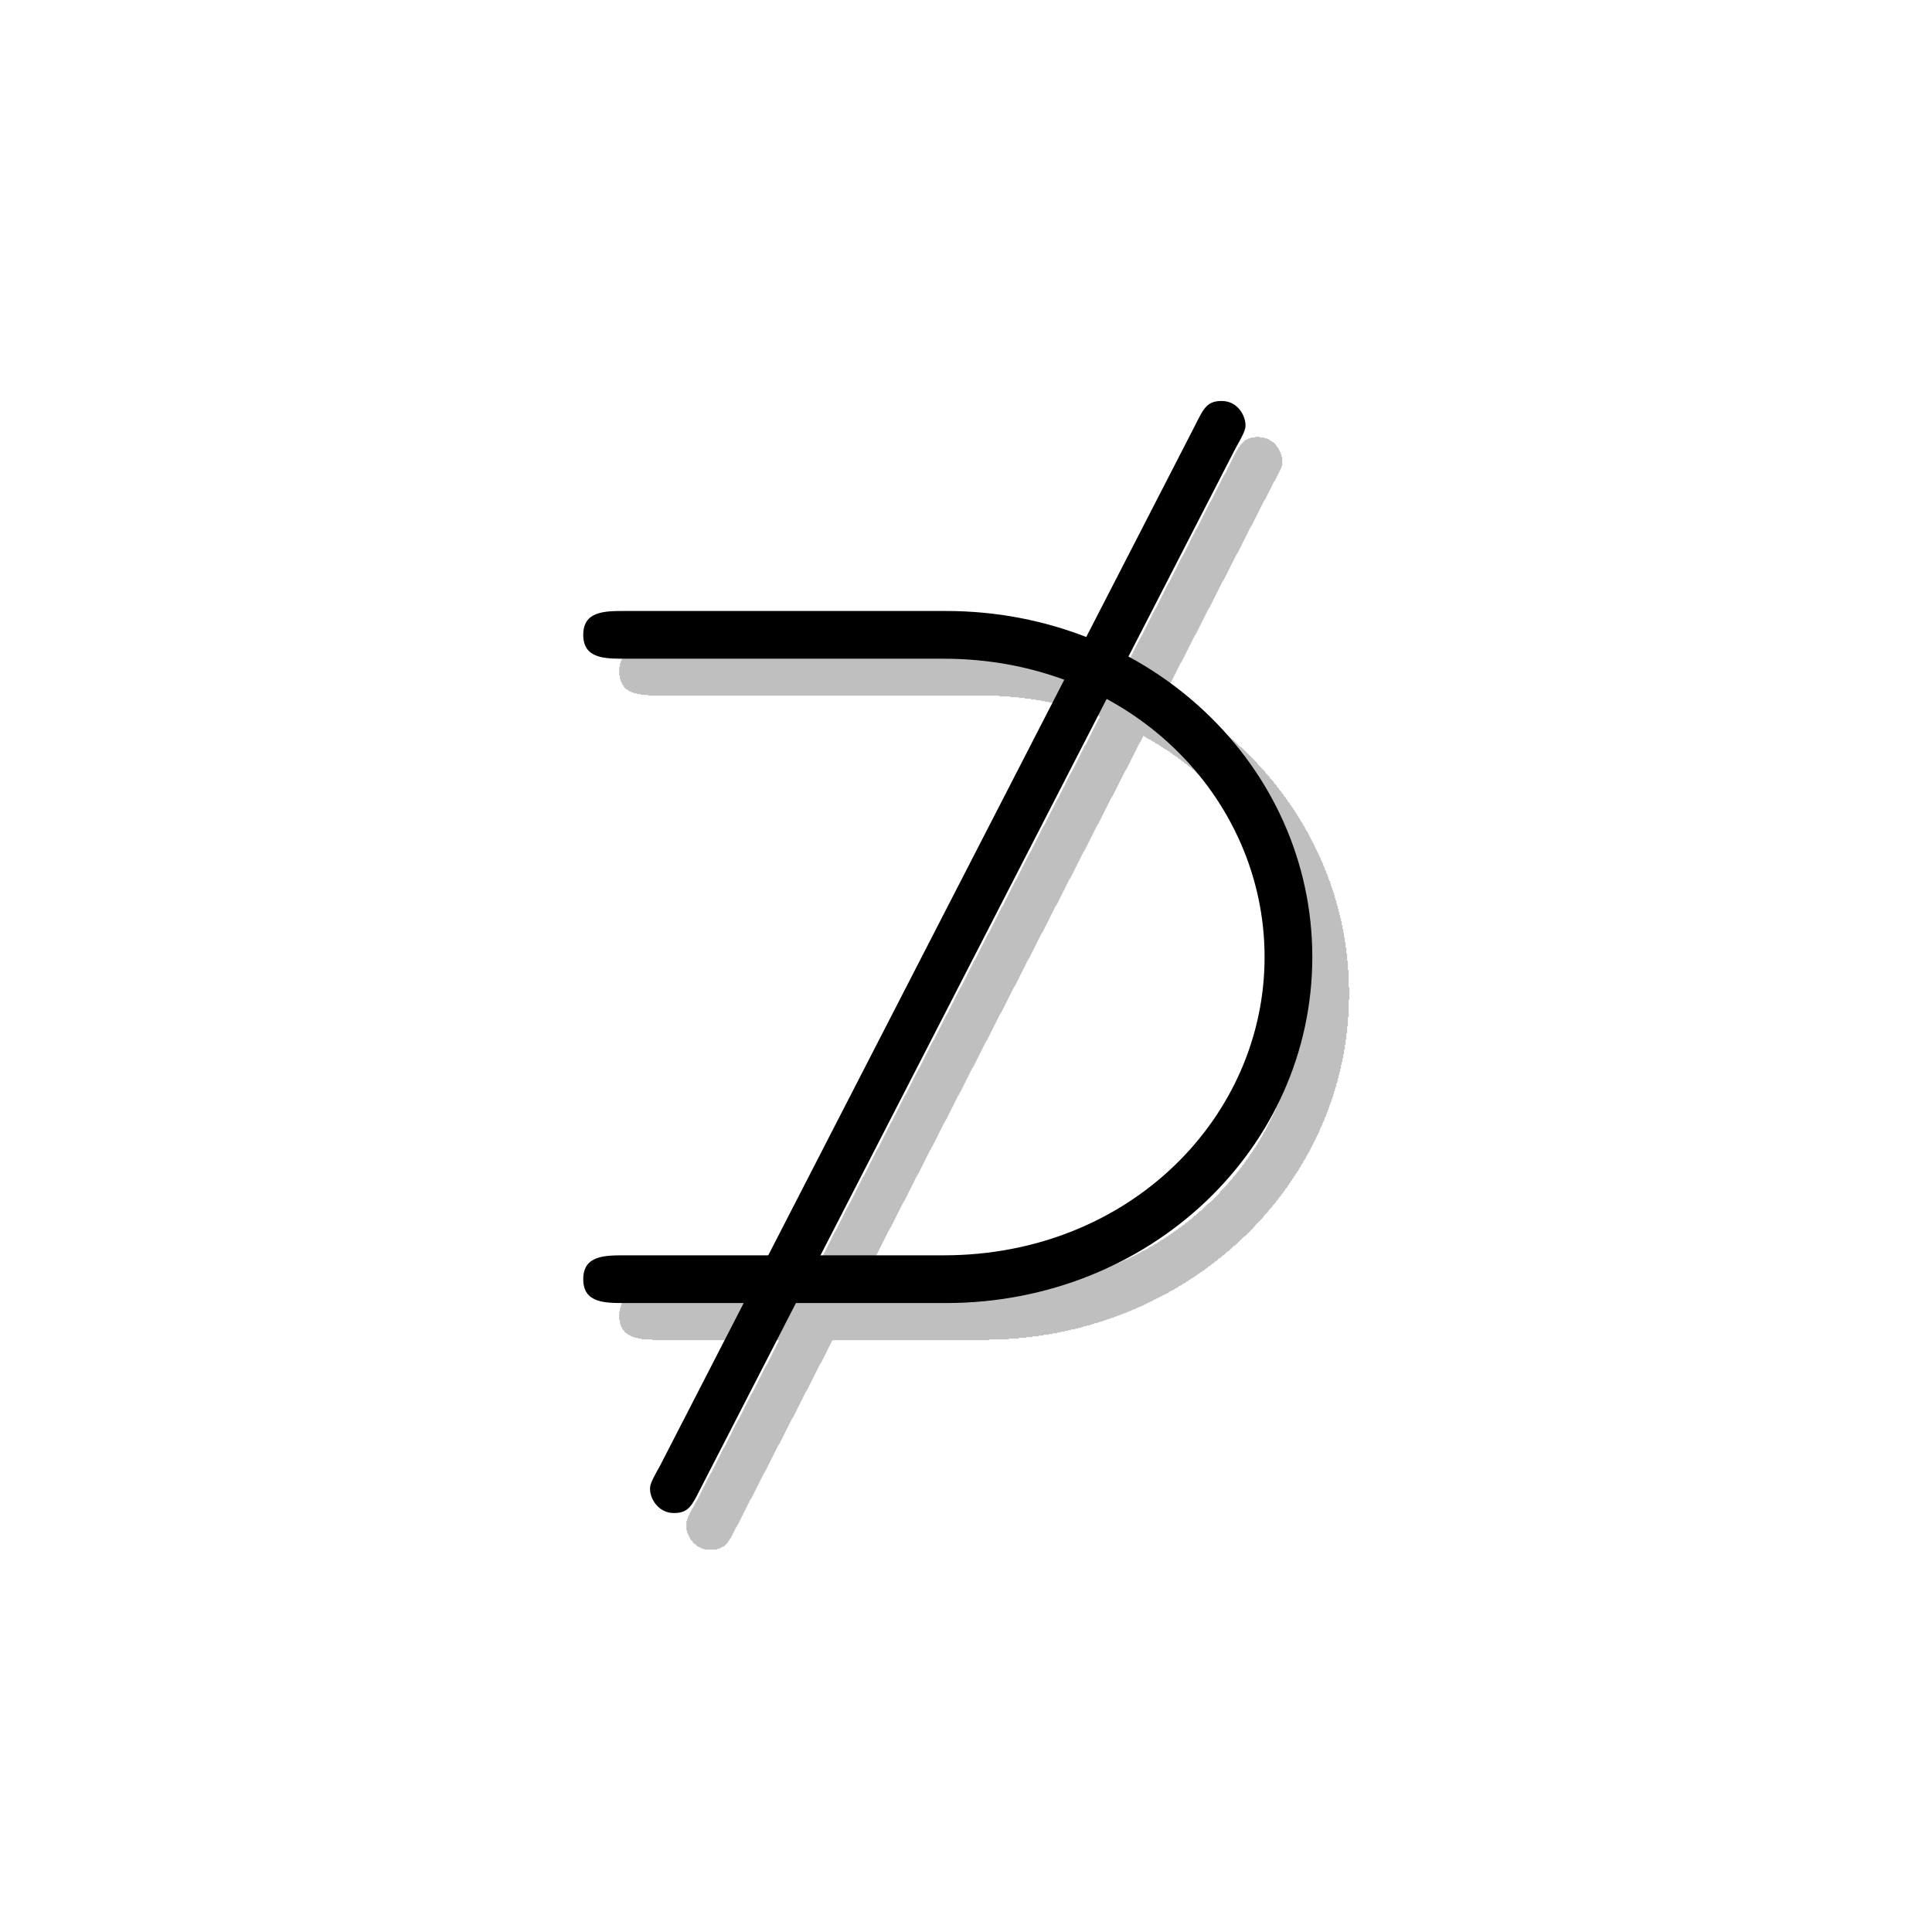
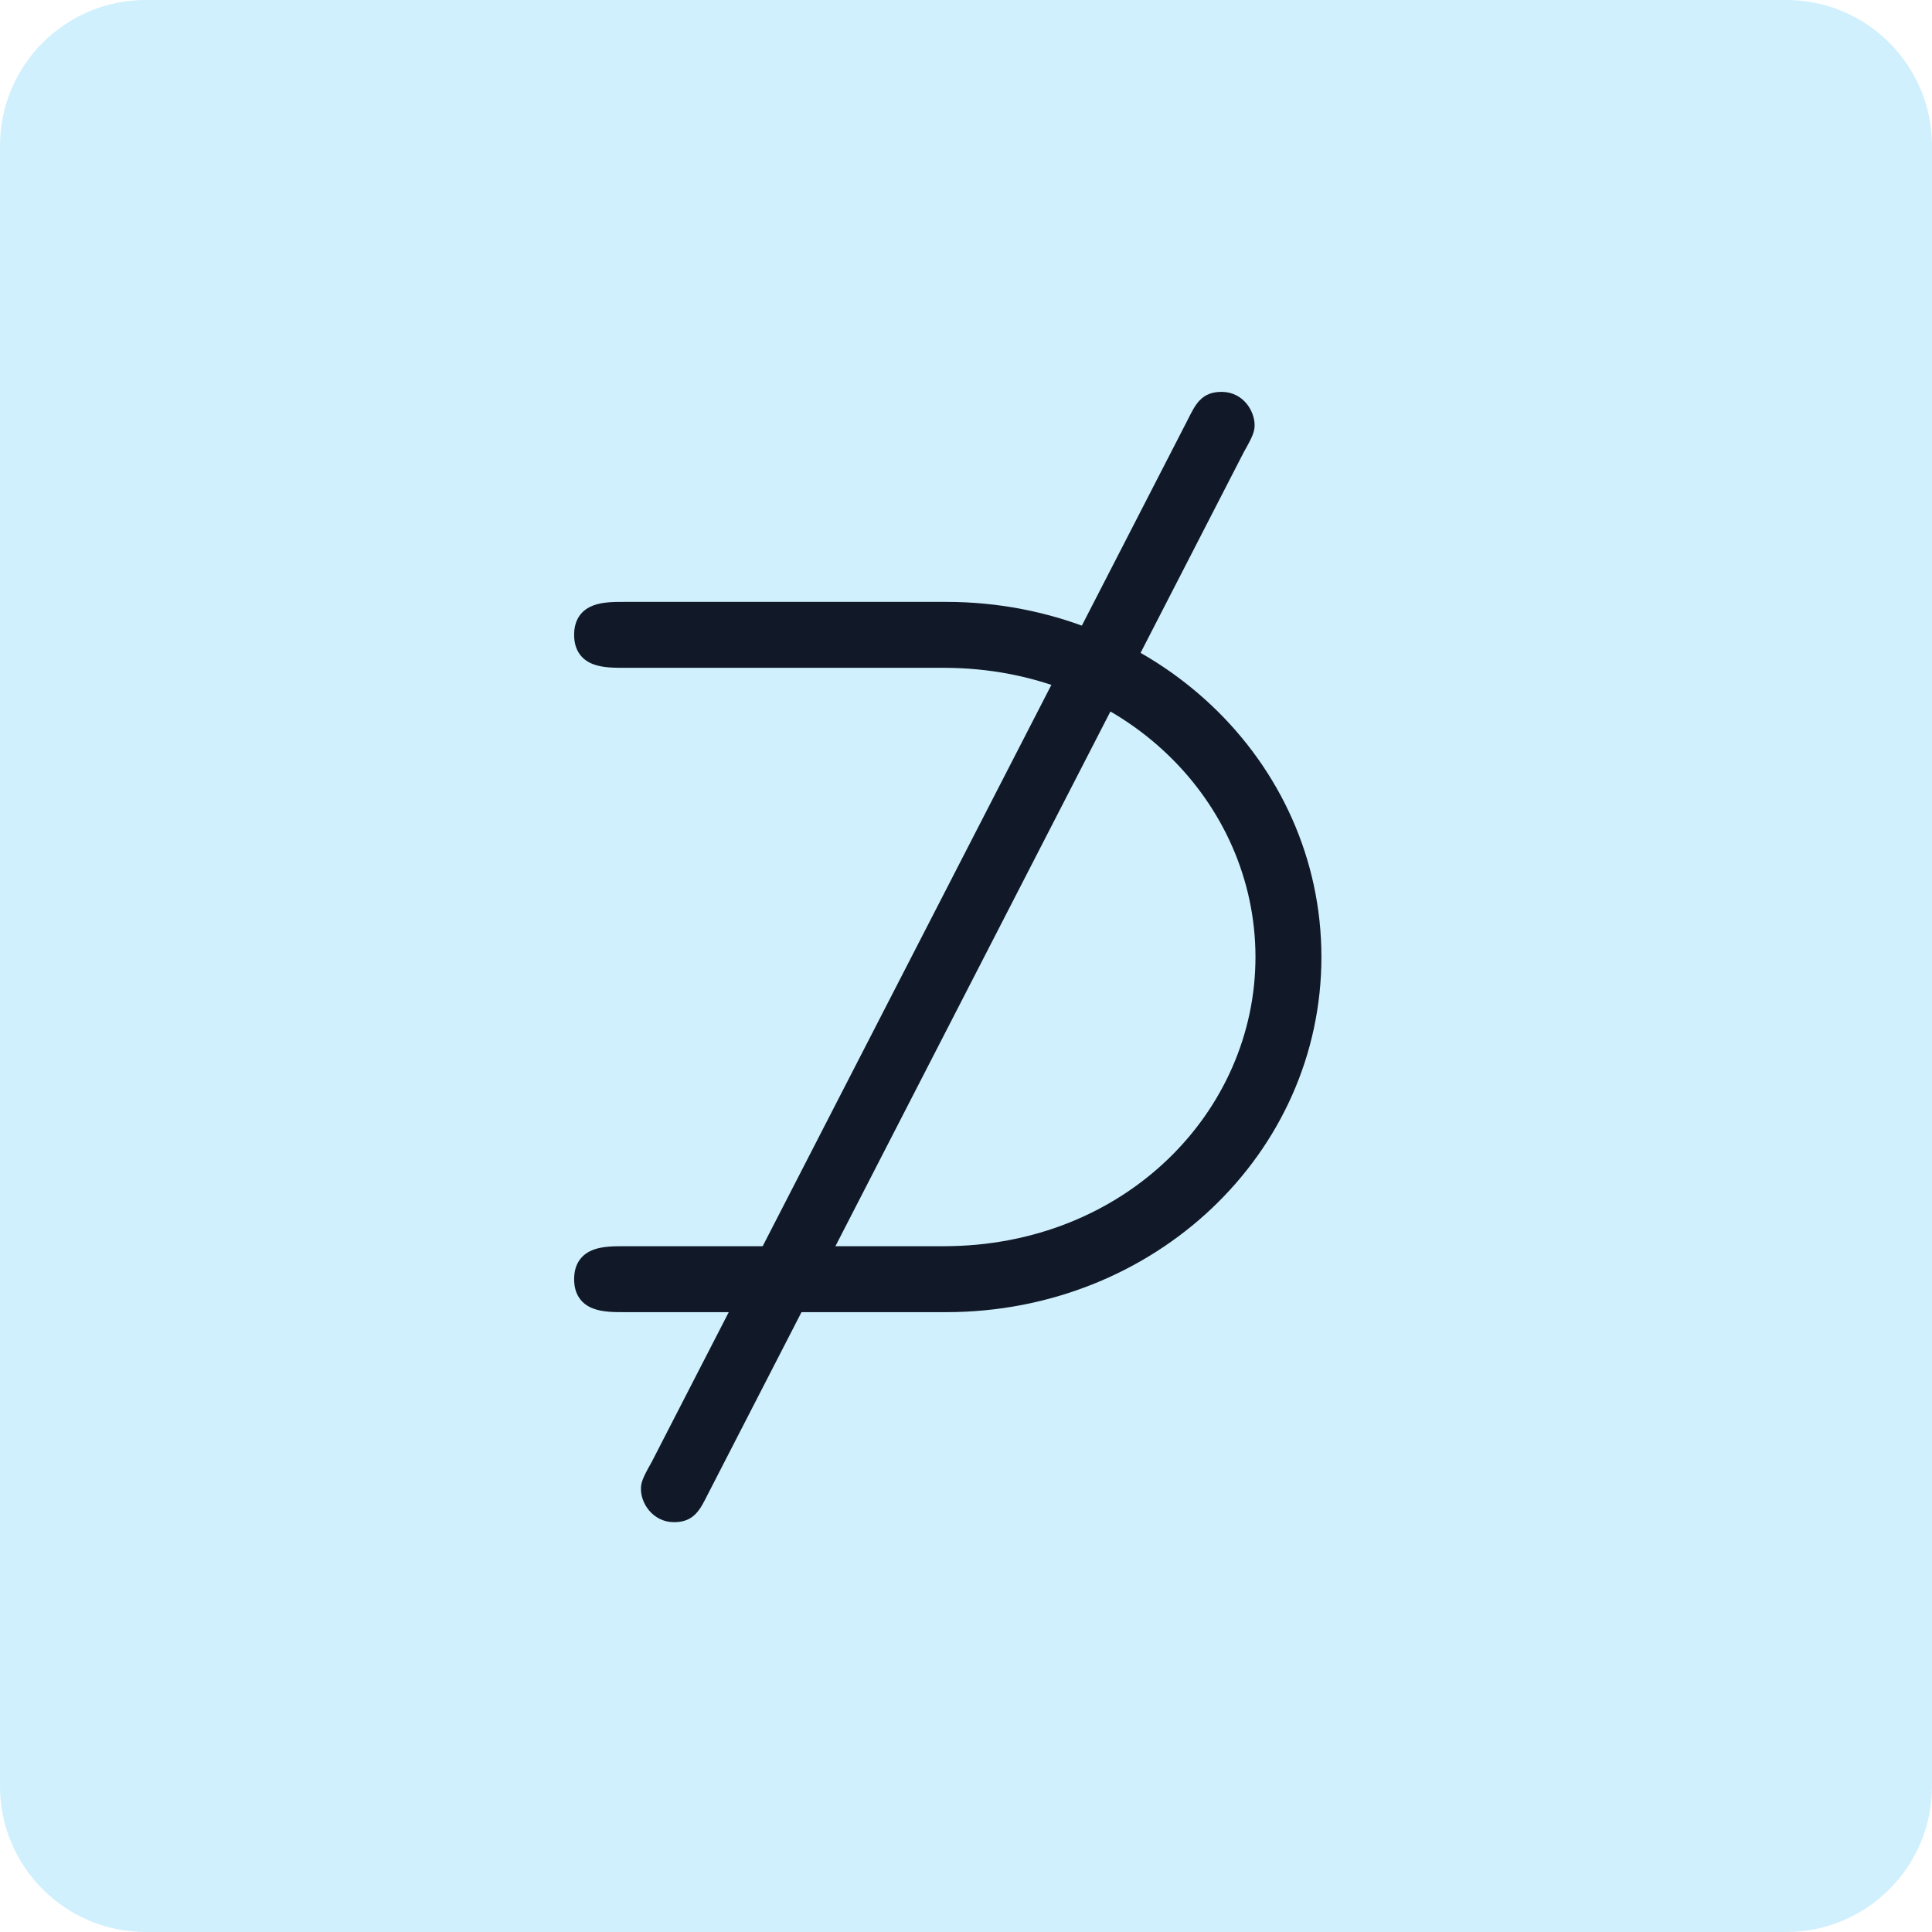
<svg xmlns="http://www.w3.org/2000/svg" width="53" height="53" viewBox="0 0 53 53" fill="none">
-   <g filter="url(#filter0_d)">
-     <rect width="52" height="52" fill="none" />
-     <path d="M33.905 12.277C34.167 11.818 34.167 11.753 34.167 11.655C34.167 11.425 33.97 11 33.512 11C33.119 11 33.021 11.196 32.792 11.655L18.095 40.231C17.833 40.689 17.833 40.755 17.833 40.853C17.833 41.115 18.062 41.507 18.488 41.507C18.88 41.507 18.979 41.311 19.208 40.853L33.905 12.277Z" fill="black" />
-     <path d="M25.885 18.07C30.992 18.07 34.691 21.867 34.691 26.254C34.691 30.64 30.992 34.437 25.885 34.437H17.146C16.589 34.437 16 34.437 16 35.092C16 35.746 16.589 35.746 17.146 35.746H25.951C31.548 35.746 36 31.491 36 26.254C36 21.016 31.548 16.761 25.951 16.761H17.146C16.589 16.761 16 16.761 16 17.416C16 18.07 16.589 18.07 17.146 18.07H25.885Z" fill="black" />
-   </g>
-   <defs>
-     <filter id="filter0_d" x="0" y="0" width="53" height="53" filterUnits="userSpaceOnUse" color-interpolation-filters="sRGB">
-       <feFlood flood-opacity="0" result="BackgroundImageFix" />
-       <feColorMatrix in="SourceAlpha" type="matrix" values="0 0 0 0 0 0 0 0 0 0 0 0 0 0 0 0 0 0 127 0" result="hardAlpha" />
-       <feOffset dx="1" dy="1" />
-       <feColorMatrix type="matrix" values="0 0 0 0 0 0 0 0 0 0 0 0 0 0 0 0 0 0 0.25 0" />
-       <feBlend mode="normal" in2="BackgroundImageFix" result="effect1_dropShadow" />
-       <feBlend mode="normal" in="SourceGraphic" in2="effect1_dropShadow" result="shape" />
-     </filter>
-   </defs>
+   <rect width="53" height="53" rx="4" fill="#D0F0FD" />
+   <path d="M34.015 12.336C34.145 12.108 34.215 11.971 34.251 11.875C34.291 11.77 34.292 11.713 34.292 11.655C34.292 11.511 34.233 11.32 34.11 11.164C33.983 11.004 33.785 10.875 33.512 10.875C33.29 10.875 33.132 10.933 33.001 11.069C32.885 11.189 32.796 11.368 32.689 11.582L32.681 11.598L32.68 11.599L17.985 40.171C17.855 40.399 17.785 40.537 17.749 40.632C17.709 40.737 17.708 40.794 17.708 40.853C17.708 41.016 17.777 41.207 17.905 41.359C18.036 41.513 18.233 41.632 18.488 41.632C18.71 41.632 18.868 41.575 18.999 41.438C19.115 41.318 19.204 41.14 19.311 40.926L19.319 40.91L19.32 40.909L34.015 12.336Z" fill="#111928" stroke="#111928" stroke-width="0.25" />
+   <path d="M25.885 18.195C30.928 18.195 34.566 21.941 34.566 26.253C34.566 30.566 30.928 34.312 25.885 34.312H17.146H17.131C16.864 34.312 16.558 34.312 16.32 34.401C16.194 34.449 16.08 34.524 15.998 34.642C15.916 34.759 15.875 34.909 15.875 35.091C15.875 35.274 15.916 35.423 15.998 35.541C16.08 35.659 16.194 35.734 16.32 35.781C16.558 35.871 16.864 35.871 17.131 35.871H17.146H25.951C31.611 35.871 36.125 31.566 36.125 26.253C36.125 20.941 31.611 16.636 25.951 16.636H17.146C17.141 16.636 17.136 16.636 17.131 16.636C16.864 16.636 16.558 16.636 16.32 16.726C16.194 16.773 16.08 16.848 15.998 16.966C15.916 17.084 15.875 17.233 15.875 17.415C15.875 17.598 15.916 17.747 15.998 17.865C16.08 17.983 16.194 18.058 16.32 18.105C16.558 18.195 16.864 18.195 17.131 18.195C17.136 18.195 17.141 18.195 17.146 18.195H25.885Z" fill="#111928" stroke="#111928" stroke-width="0.25" />
</svg>
